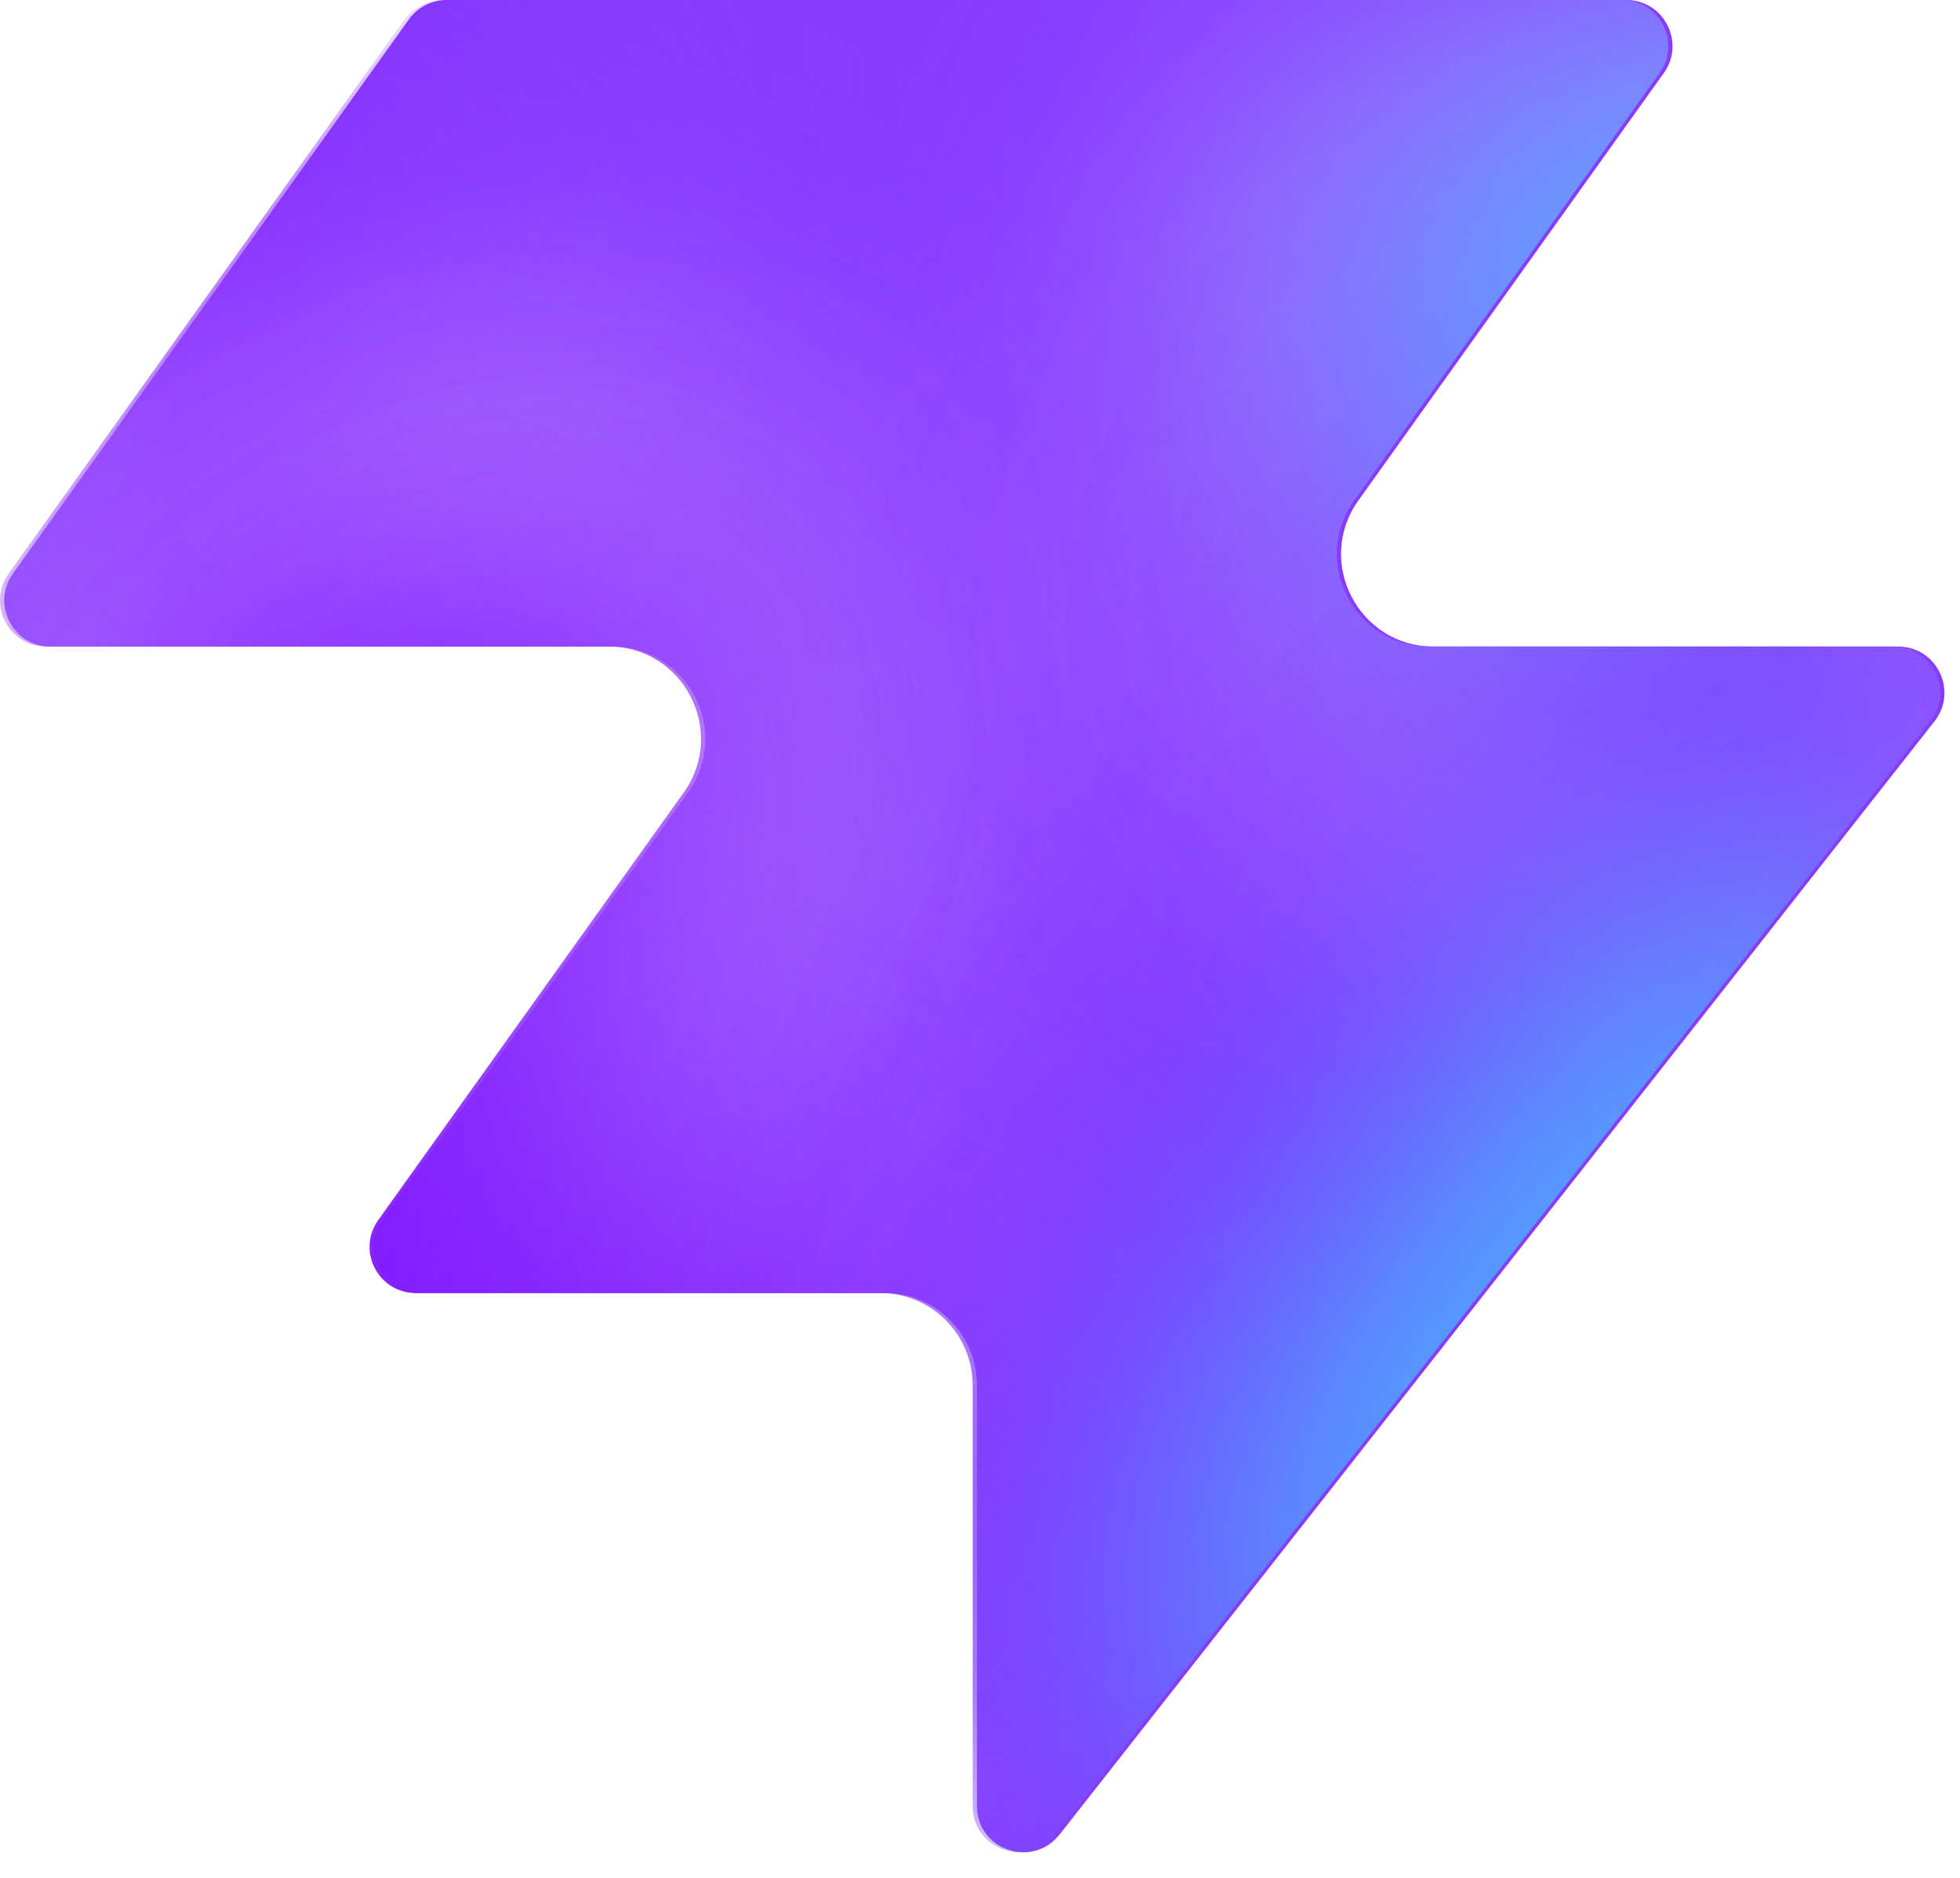
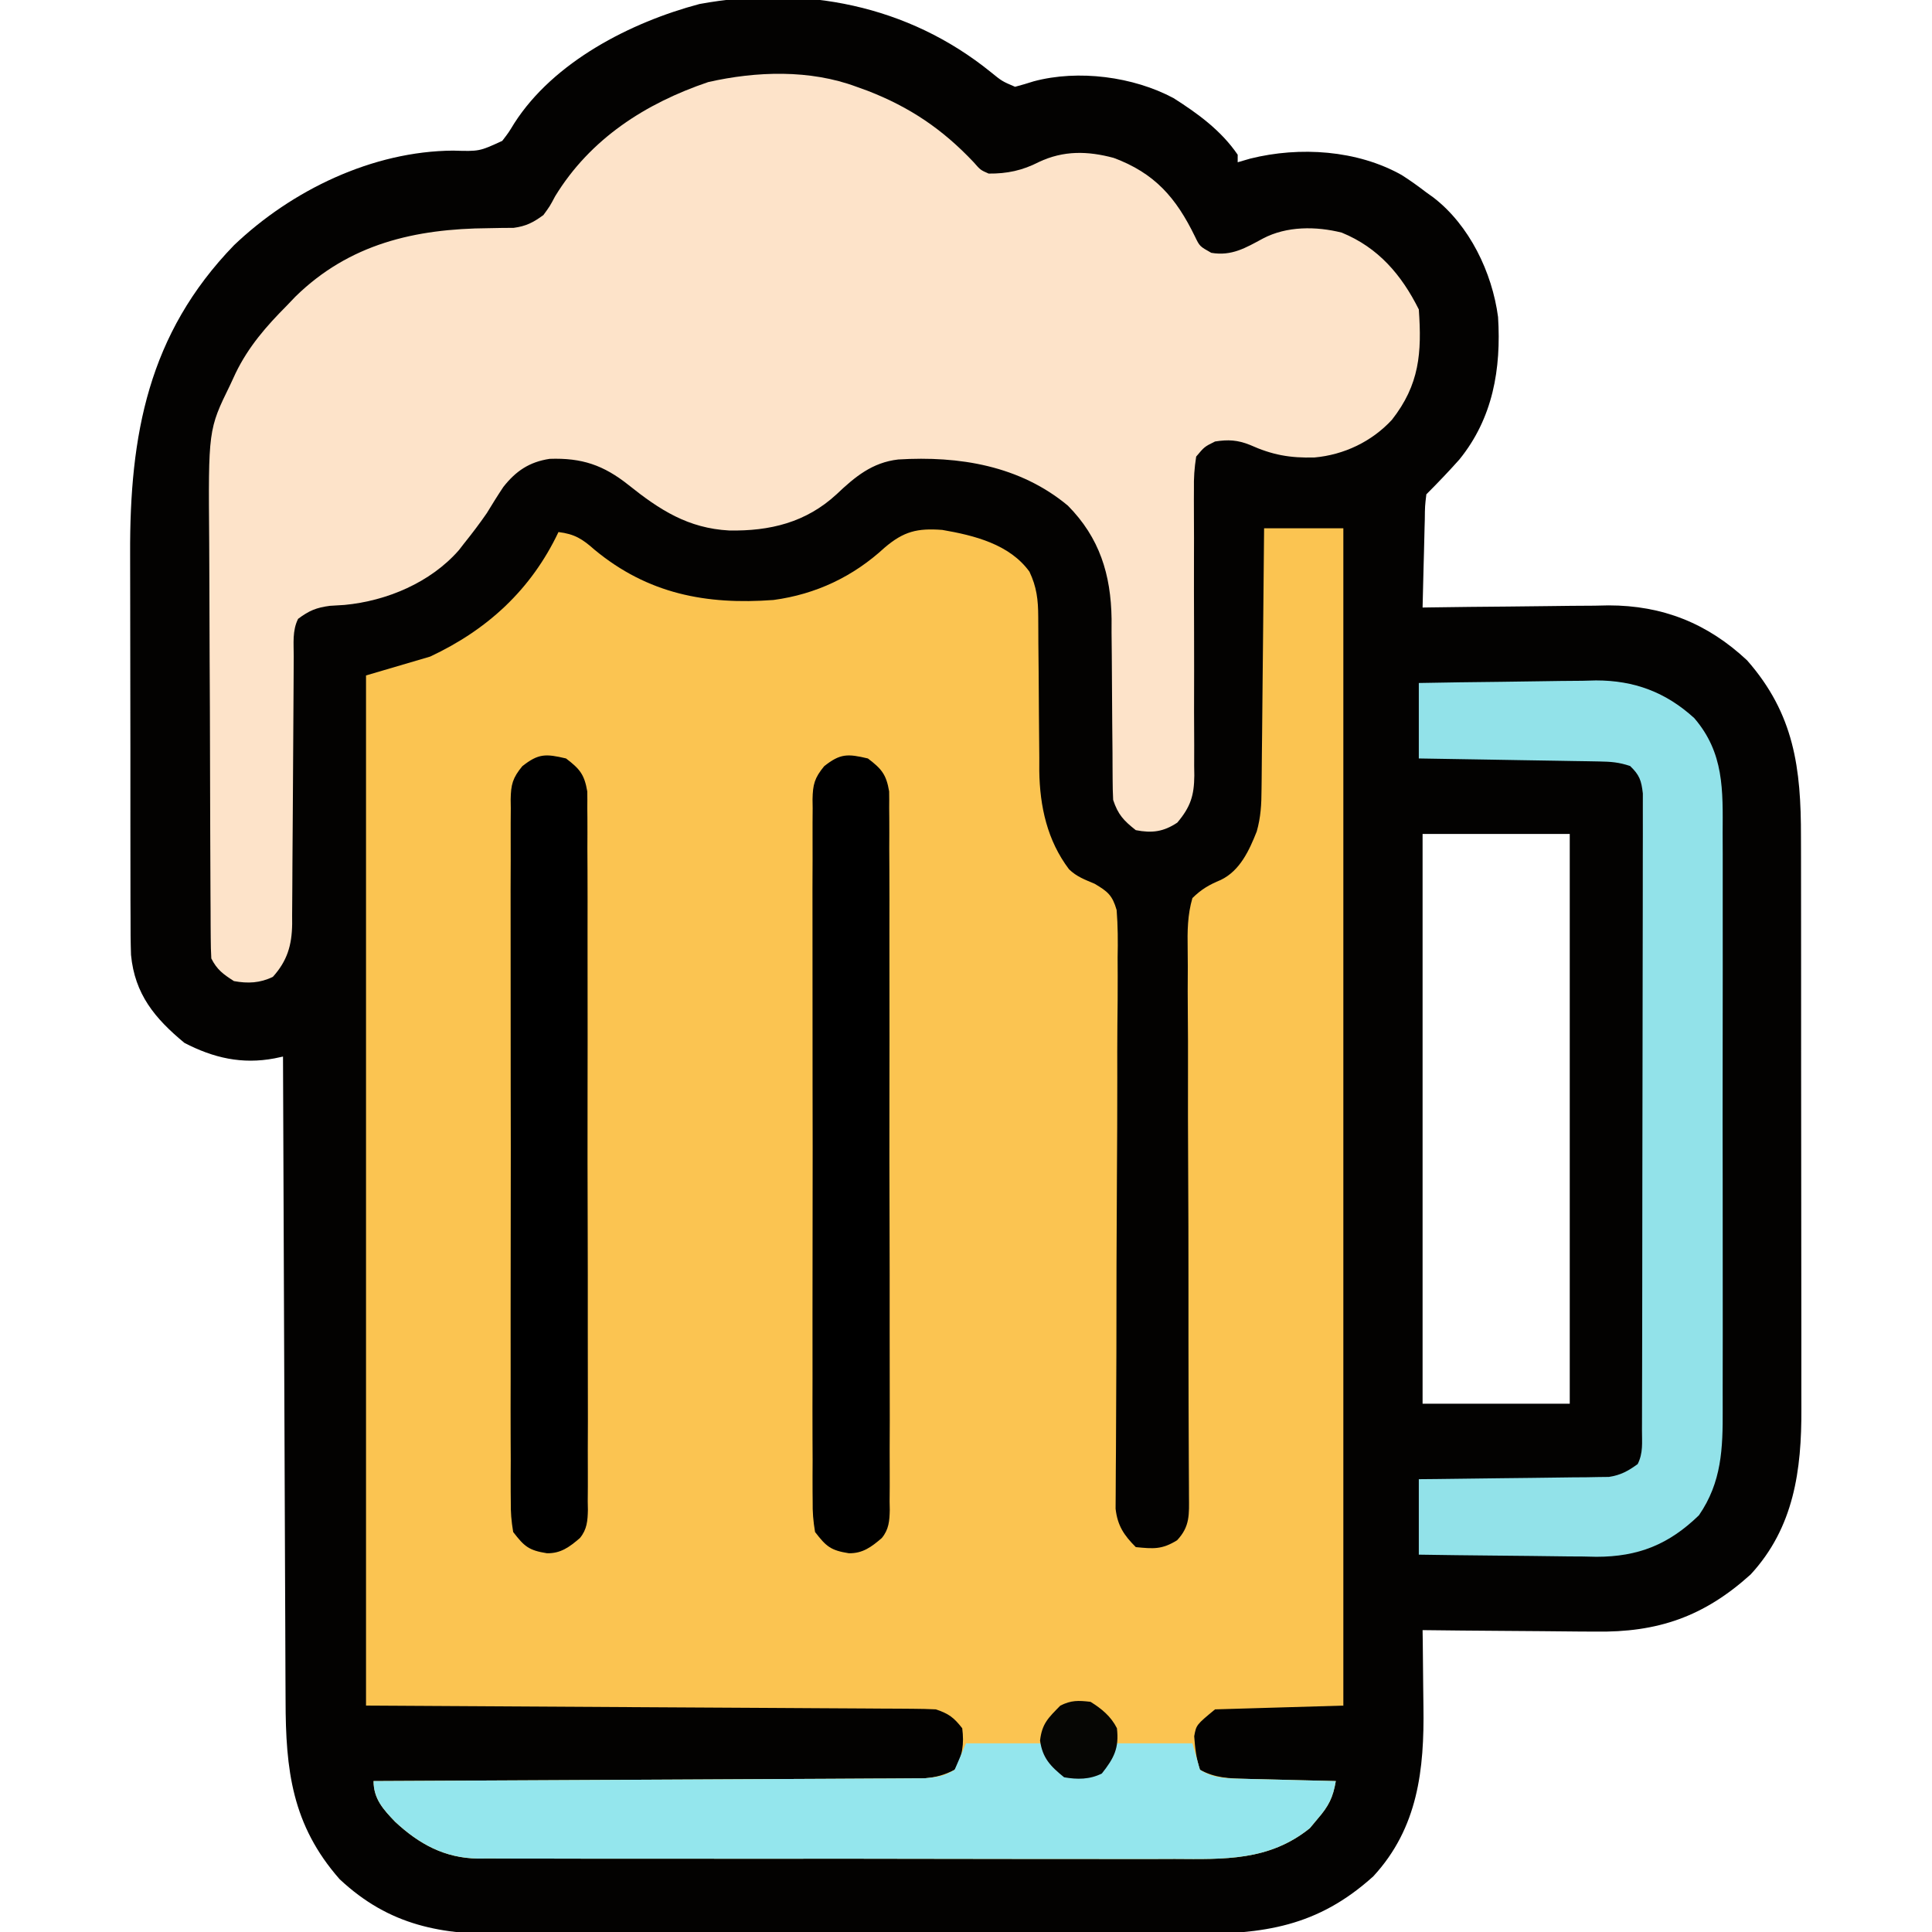
- <svg xmlns="http://www.w3.org/2000/svg" width="48" height="46" fill="none" viewBox="0 0 48 46">
-   <path fill="#863bff" d="M25.946 44.938c-.664.845-2.021.375-2.021-.698V33.937a2.26 2.26 0 0 0-2.262-2.262H10.287c-.92 0-1.456-1.04-.92-1.788l7.48-10.471c1.07-1.497 0-3.578-1.842-3.578H1.237c-.92 0-1.456-1.04-.92-1.788L10.013.474c.214-.297.556-.474.92-.474h28.894c.92 0 1.456 1.04.92 1.788l-7.48 10.471c-1.07 1.498 0 3.579 1.842 3.579h11.377c.943 0 1.473 1.088.89 1.83L25.947 44.94z" style="fill:#863bff;fill:color(display-p3 .525 .23 1);fill-opacity:1" />
-   <mask id="a" width="48" height="46" x="0" y="0" maskUnits="userSpaceOnUse" style="mask-type:alpha">
-     <path fill="#000" d="M25.842 44.938c-.664.844-2.021.375-2.021-.698V33.937a2.26 2.26 0 0 0-2.262-2.262H10.183c-.92 0-1.456-1.04-.92-1.788l7.48-10.471c1.07-1.498 0-3.579-1.842-3.579H1.133c-.92 0-1.456-1.04-.92-1.787L9.91.473c.214-.297.556-.474.92-.474h28.894c.92 0 1.456 1.04.92 1.788l-7.48 10.471c-1.07 1.498 0 3.578 1.842 3.578h11.377c.943 0 1.473 1.088.89 1.832L25.843 44.94z" style="fill:#000;fill-opacity:1" />
-   </mask>
-   <g mask="url(#a)">
-     <g filter="url(#b)">
-       <ellipse cx="5.508" cy="14.704" fill="#ede6ff" rx="5.508" ry="14.704" style="fill:#ede6ff;fill:color(display-p3 .927 .903 1);fill-opacity:1" transform="matrix(.00324 1 1 -.00324 -4.47 31.516)" />
-     </g>
-     <g filter="url(#c)">
-       <ellipse cx="10.399" cy="29.851" fill="#ede6ff" rx="10.399" ry="29.851" style="fill:#ede6ff;fill:color(display-p3 .927 .903 1);fill-opacity:1" transform="matrix(.00324 1 1 -.00324 -39.328 7.883)" />
-     </g>
-     <g filter="url(#d)">
-       <ellipse cx="5.508" cy="30.487" fill="#7e14ff" rx="5.508" ry="30.487" style="fill:#7e14ff;fill:color(display-p3 .492 .077 1);fill-opacity:1" transform="rotate(89.814 -25.913 -14.639)scale(1 -1)" />
-     </g>
-     <g filter="url(#e)">
-       <ellipse cx="5.508" cy="30.599" fill="#7e14ff" rx="5.508" ry="30.599" style="fill:#7e14ff;fill:color(display-p3 .492 .077 1);fill-opacity:1" transform="rotate(89.814 -32.644 -3.334)scale(1 -1)" />
-     </g>
-     <g filter="url(#f)">
-       <ellipse cx="5.508" cy="30.599" fill="#7e14ff" rx="5.508" ry="30.599" style="fill:#7e14ff;fill:color(display-p3 .492 .077 1);fill-opacity:1" transform="matrix(.00324 1 1 -.00324 -34.34 30.47)" />
-     </g>
-     <g filter="url(#g)">
-       <ellipse cx="14.072" cy="22.078" fill="#ede6ff" rx="14.072" ry="22.078" style="fill:#ede6ff;fill:color(display-p3 .927 .903 1);fill-opacity:1" transform="rotate(93.35 24.506 48.493)scale(-1 1)" />
-     </g>
-     <g filter="url(#h)">
-       <ellipse cx="3.47" cy="21.501" fill="#7e14ff" rx="3.47" ry="21.501" style="fill:#7e14ff;fill:color(display-p3 .492 .077 1);fill-opacity:1" transform="rotate(89.009 28.708 47.59)scale(-1 1)" />
-     </g>
-     <g filter="url(#i)">
-       <ellipse cx="3.47" cy="21.501" fill="#7e14ff" rx="3.47" ry="21.501" style="fill:#7e14ff;fill:color(display-p3 .492 .077 1);fill-opacity:1" transform="rotate(89.009 28.708 47.59)scale(-1 1)" />
-     </g>
-     <g filter="url(#j)">
-       <ellipse cx=".387" cy="8.972" fill="#7e14ff" rx="4.407" ry="29.108" style="fill:#7e14ff;fill:color(display-p3 .492 .077 1);fill-opacity:1" transform="rotate(39.51 .387 8.972)" />
-     </g>
-     <g filter="url(#k)">
-       <ellipse cx="47.523" cy="-6.092" fill="#7e14ff" rx="4.407" ry="29.108" style="fill:#7e14ff;fill:color(display-p3 .492 .077 1);fill-opacity:1" transform="rotate(37.892 47.523 -6.092)" />
-     </g>
-     <g filter="url(#l)">
-       <ellipse cx="41.412" cy="6.333" fill="#47bfff" rx="5.971" ry="9.665" style="fill:#47bfff;fill:color(display-p3 .28 .748 1);fill-opacity:1" transform="rotate(37.892 41.412 6.333)" />
-     </g>
-     <g filter="url(#m)">
-       <ellipse cx="-1.879" cy="38.332" fill="#7e14ff" rx="4.407" ry="29.108" style="fill:#7e14ff;fill:color(display-p3 .492 .077 1);fill-opacity:1" transform="rotate(37.892 -1.88 38.332)" />
-     </g>
-     <g filter="url(#n)">
-       <ellipse cx="-1.879" cy="38.332" fill="#7e14ff" rx="4.407" ry="29.108" style="fill:#7e14ff;fill:color(display-p3 .492 .077 1);fill-opacity:1" transform="rotate(37.892 -1.88 38.332)" />
-     </g>
-     <g filter="url(#o)">
-       <ellipse cx="35.651" cy="29.907" fill="#7e14ff" rx="4.407" ry="29.108" style="fill:#7e14ff;fill:color(display-p3 .492 .077 1);fill-opacity:1" transform="rotate(37.892 35.651 29.907)" />
-     </g>
-     <g filter="url(#p)">
-       <ellipse cx="38.418" cy="32.4" fill="#47bfff" rx="5.971" ry="15.297" style="fill:#47bfff;fill:color(display-p3 .28 .748 1);fill-opacity:1" transform="rotate(37.892 38.418 32.4)" />
-     </g>
-   </g>
-   <defs>
-     <filter id="b" width="60.045" height="41.654" x="-19.77" y="16.149" color-interpolation-filters="sRGB" filterUnits="userSpaceOnUse">
-       <feFlood flood-opacity="0" result="BackgroundImageFix" />
-       <feBlend in="SourceGraphic" in2="BackgroundImageFix" result="shape" />
-       <feGaussianBlur result="effect1_foregroundBlur_2002_17158" stdDeviation="7.659" />
-     </filter>
-     <filter id="c" width="90.34" height="51.437" x="-54.613" y="-7.533" color-interpolation-filters="sRGB" filterUnits="userSpaceOnUse">
-       <feFlood flood-opacity="0" result="BackgroundImageFix" />
-       <feBlend in="SourceGraphic" in2="BackgroundImageFix" result="shape" />
-       <feGaussianBlur result="effect1_foregroundBlur_2002_17158" stdDeviation="7.659" />
-     </filter>
-     <filter id="d" width="79.355" height="29.4" x="-49.64" y="2.03" color-interpolation-filters="sRGB" filterUnits="userSpaceOnUse">
-       <feFlood flood-opacity="0" result="BackgroundImageFix" />
-       <feBlend in="SourceGraphic" in2="BackgroundImageFix" result="shape" />
-       <feGaussianBlur result="effect1_foregroundBlur_2002_17158" stdDeviation="4.596" />
-     </filter>
-     <filter id="e" width="79.579" height="29.4" x="-45.045" y="20.029" color-interpolation-filters="sRGB" filterUnits="userSpaceOnUse">
-       <feFlood flood-opacity="0" result="BackgroundImageFix" />
-       <feBlend in="SourceGraphic" in2="BackgroundImageFix" result="shape" />
-       <feGaussianBlur result="effect1_foregroundBlur_2002_17158" stdDeviation="4.596" />
-     </filter>
-     <filter id="f" width="79.579" height="29.4" x="-43.513" y="21.178" color-interpolation-filters="sRGB" filterUnits="userSpaceOnUse">
-       <feFlood flood-opacity="0" result="BackgroundImageFix" />
-       <feBlend in="SourceGraphic" in2="BackgroundImageFix" result="shape" />
-       <feGaussianBlur result="effect1_foregroundBlur_2002_17158" stdDeviation="4.596" />
-     </filter>
-     <filter id="g" width="74.749" height="58.852" x="15.756" y="-17.901" color-interpolation-filters="sRGB" filterUnits="userSpaceOnUse">
-       <feFlood flood-opacity="0" result="BackgroundImageFix" />
-       <feBlend in="SourceGraphic" in2="BackgroundImageFix" result="shape" />
-       <feGaussianBlur result="effect1_foregroundBlur_2002_17158" stdDeviation="7.659" />
-     </filter>
-     <filter id="h" width="61.377" height="25.362" x="23.548" y="2.284" color-interpolation-filters="sRGB" filterUnits="userSpaceOnUse">
-       <feFlood flood-opacity="0" result="BackgroundImageFix" />
-       <feBlend in="SourceGraphic" in2="BackgroundImageFix" result="shape" />
-       <feGaussianBlur result="effect1_foregroundBlur_2002_17158" stdDeviation="4.596" />
-     </filter>
-     <filter id="i" width="61.377" height="25.362" x="23.548" y="2.284" color-interpolation-filters="sRGB" filterUnits="userSpaceOnUse">
-       <feFlood flood-opacity="0" result="BackgroundImageFix" />
-       <feBlend in="SourceGraphic" in2="BackgroundImageFix" result="shape" />
-       <feGaussianBlur result="effect1_foregroundBlur_2002_17158" stdDeviation="4.596" />
-     </filter>
-     <filter id="j" width="56.045" height="63.649" x="-27.636" y="-22.853" color-interpolation-filters="sRGB" filterUnits="userSpaceOnUse">
-       <feFlood flood-opacity="0" result="BackgroundImageFix" />
-       <feBlend in="SourceGraphic" in2="BackgroundImageFix" result="shape" />
-       <feGaussianBlur result="effect1_foregroundBlur_2002_17158" stdDeviation="4.596" />
-     </filter>
-     <filter id="k" width="54.814" height="64.646" x="20.116" y="-38.415" color-interpolation-filters="sRGB" filterUnits="userSpaceOnUse">
-       <feFlood flood-opacity="0" result="BackgroundImageFix" />
-       <feBlend in="SourceGraphic" in2="BackgroundImageFix" result="shape" />
-       <feGaussianBlur result="effect1_foregroundBlur_2002_17158" stdDeviation="4.596" />
-     </filter>
-     <filter id="l" width="33.541" height="35.313" x="24.641" y="-11.323" color-interpolation-filters="sRGB" filterUnits="userSpaceOnUse">
-       <feFlood flood-opacity="0" result="BackgroundImageFix" />
-       <feBlend in="SourceGraphic" in2="BackgroundImageFix" result="shape" />
-       <feGaussianBlur result="effect1_foregroundBlur_2002_17158" stdDeviation="4.596" />
-     </filter>
-     <filter id="m" width="54.814" height="64.646" x="-29.286" y="6.009" color-interpolation-filters="sRGB" filterUnits="userSpaceOnUse">
-       <feFlood flood-opacity="0" result="BackgroundImageFix" />
-       <feBlend in="SourceGraphic" in2="BackgroundImageFix" result="shape" />
-       <feGaussianBlur result="effect1_foregroundBlur_2002_17158" stdDeviation="4.596" />
-     </filter>
-     <filter id="n" width="54.814" height="64.646" x="-29.286" y="6.009" color-interpolation-filters="sRGB" filterUnits="userSpaceOnUse">
-       <feFlood flood-opacity="0" result="BackgroundImageFix" />
-       <feBlend in="SourceGraphic" in2="BackgroundImageFix" result="shape" />
-       <feGaussianBlur result="effect1_foregroundBlur_2002_17158" stdDeviation="4.596" />
-     </filter>
-     <filter id="o" width="54.814" height="64.646" x="8.244" y="-2.416" color-interpolation-filters="sRGB" filterUnits="userSpaceOnUse">
-       <feFlood flood-opacity="0" result="BackgroundImageFix" />
-       <feBlend in="SourceGraphic" in2="BackgroundImageFix" result="shape" />
-       <feGaussianBlur result="effect1_foregroundBlur_2002_17158" stdDeviation="4.596" />
-     </filter>
-     <filter id="p" width="39.409" height="43.623" x="18.713" y="10.588" color-interpolation-filters="sRGB" filterUnits="userSpaceOnUse">
-       <feFlood flood-opacity="0" result="BackgroundImageFix" />
-       <feBlend in="SourceGraphic" in2="BackgroundImageFix" result="shape" />
-       <feGaussianBlur result="effect1_foregroundBlur_2002_17158" stdDeviation="4.596" />
-     </filter>
-   </defs>
+ <svg xmlns="http://www.w3.org/2000/svg" version="1.1" width="512" height="512">
+   <path d="M0 0 C2.974 2.412 2.974 2.412 6.418 3.883 C8.08 3.432 9.74 2.969 11.375 2.429 C23.203 -0.734 37.763 1.186 48.418 6.883 C54.903 11.004 61.049 15.486 65.418 21.883 C65.418 22.543 65.418 23.203 65.418 23.883 C67.081 23.399 67.081 23.399 68.777 22.906 C81.892 19.648 97.094 20.639 108.891 27.273 C111.16 28.713 113.287 30.247 115.418 31.883 C116.34 32.542 116.34 32.542 117.281 33.215 C126.843 40.572 132.854 53.08 134.418 64.883 C135.276 78.664 133.06 91.699 124.164 102.66 C121.334 105.826 118.42 108.881 115.418 111.883 C115.045 114.99 115.045 114.99 115.004 118.641 C114.985 119.304 114.965 119.967 114.945 120.65 C114.885 122.769 114.839 124.888 114.793 127.008 C114.755 128.444 114.716 129.88 114.676 131.316 C114.58 134.838 114.496 138.36 114.418 141.883 C115.139 141.872 115.859 141.861 116.602 141.849 C123.455 141.748 130.308 141.672 137.162 141.624 C140.684 141.598 144.205 141.563 147.727 141.506 C151.793 141.44 155.859 141.416 159.926 141.395 C161.166 141.369 162.406 141.343 163.684 141.316 C178.013 141.312 189.931 146.064 200.418 155.883 C212.914 170.1 214.722 184.484 214.693 202.697 C214.697 204.501 214.702 206.306 214.708 208.11 C214.721 212.992 214.722 217.875 214.72 222.757 C214.718 226.842 214.723 230.927 214.728 235.013 C214.739 244.656 214.74 254.3 214.734 263.943 C214.728 273.87 214.74 283.796 214.761 293.722 C214.779 302.264 214.785 310.807 214.782 319.349 C214.78 324.442 214.782 329.535 214.796 334.628 C214.809 339.421 214.807 344.213 214.794 349.006 C214.792 350.757 214.794 352.508 214.803 354.259 C214.874 370.444 212.851 385.677 201.359 398.129 C189.002 409.293 176.766 413.548 160.121 413.273 C158.806 413.268 157.492 413.262 156.137 413.256 C152.684 413.241 149.233 413.202 145.78 413.157 C142.24 413.116 138.7 413.098 135.16 413.078 C128.246 413.036 121.332 412.968 114.418 412.883 C114.434 413.941 114.449 414.999 114.466 416.089 C114.52 420.07 114.555 424.051 114.583 428.032 C114.598 429.744 114.618 431.457 114.644 433.169 C114.892 449.803 113.209 465.289 101.359 478.129 C86.55 491.508 72.289 493.483 52.991 493.416 C50.834 493.423 48.678 493.432 46.522 493.442 C40.693 493.465 34.865 493.462 29.036 493.453 C24.158 493.448 19.28 493.455 14.402 493.463 C2.888 493.479 -8.626 493.476 -20.14 493.459 C-31.991 493.442 -43.843 493.458 -55.694 493.49 C-65.895 493.517 -76.096 493.524 -86.297 493.516 C-92.378 493.511 -98.459 493.513 -104.54 493.534 C-110.261 493.552 -115.982 493.546 -121.703 493.522 C-123.794 493.517 -125.884 493.52 -127.975 493.533 C-145.534 493.631 -159.301 491.317 -172.582 478.883 C-185.228 464.496 -186.88 449.925 -186.901 431.511 C-186.91 429.648 -186.92 427.785 -186.931 425.921 C-186.959 420.883 -186.974 415.844 -186.987 410.806 C-187.002 405.533 -187.029 400.26 -187.055 394.986 C-187.102 385.01 -187.138 375.034 -187.171 365.057 C-187.21 353.696 -187.259 342.334 -187.309 330.973 C-187.413 307.609 -187.502 284.246 -187.582 260.883 C-188.705 261.123 -188.705 261.123 -189.852 261.367 C-198.448 262.991 -206.015 261.257 -213.707 257.258 C-221.569 250.764 -226.869 244.342 -227.863 233.942 C-227.978 230.512 -227.999 227.094 -227.986 223.662 C-227.993 222.363 -228 221.065 -228.007 219.726 C-228.025 216.184 -228.024 212.643 -228.018 209.101 C-228.015 206.127 -228.021 203.153 -228.027 200.18 C-228.041 193.149 -228.039 186.118 -228.028 179.087 C-228.017 171.88 -228.031 164.674 -228.057 157.468 C-228.08 151.245 -228.086 145.022 -228.08 138.799 C-228.077 135.098 -228.079 131.398 -228.097 127.698 C-228.231 96.157 -223.323 69.379 -200.582 45.883 C-185.298 31.295 -163.864 20.93 -142.477 20.797 C-135.531 21.003 -135.531 21.003 -129.477 18.211 C-127.786 16.008 -127.786 16.008 -126.289 13.547 C-115.833 -2.772 -95.448 -13.213 -77.207 -18.055 C-49.509 -23.131 -21.964 -17.782 0 0 Z M114.418 201.883 C114.418 251.713 114.418 301.543 114.418 352.883 C127.288 352.883 140.158 352.883 153.418 352.883 C153.418 303.053 153.418 253.223 153.418 201.883 C140.548 201.883 127.678 201.883 114.418 201.883 Z " fill="#030201" transform="translate(262.582,19.11719)" />
+   <path d="M0 0 C6.93 0 13.86 0 21 0 C21 102.96 21 205.92 21 312 C9.78 312.33 -1.44 312.66 -13 313 C-17.978 317.114 -17.978 317.114 -18.523 320.133 C-18.29 323.27 -17.999 326.004 -17 329 C-12.996 331.206 -9.239 331.303 -4.73 331.414 C-4.049 331.433 -3.368 331.453 -2.667 331.473 C-0.507 331.532 1.653 331.579 3.812 331.625 C5.283 331.663 6.754 331.702 8.225 331.742 C11.816 331.838 15.408 331.922 19 332 C18.259 336.37 17.119 338.62 14.188 342 C13.157 343.238 13.157 343.238 12.105 344.5 C1.309 353.192 -10.544 352.714 -23.68 352.631 C-25.756 352.636 -27.832 352.644 -29.908 352.653 C-35.515 352.671 -41.122 352.658 -46.729 352.639 C-52.611 352.622 -58.492 352.631 -64.374 352.636 C-74.245 352.641 -84.116 352.625 -93.987 352.597 C-105.388 352.565 -116.788 352.565 -128.189 352.582 C-139.176 352.598 -150.163 352.591 -161.151 352.574 C-165.818 352.567 -170.486 352.568 -175.154 352.576 C-180.651 352.583 -186.147 352.571 -191.644 352.544 C-193.658 352.537 -195.672 352.537 -197.685 352.544 C-200.441 352.553 -203.195 352.537 -205.95 352.515 C-206.741 352.523 -207.531 352.531 -208.346 352.54 C-217.145 352.41 -223.921 348.71 -230.27 342.805 C-233.414 339.526 -236 336.724 -236 332 C-234.855 331.995 -234.855 331.995 -233.687 331.99 C-215.117 331.909 -196.547 331.817 -177.977 331.712 C-168.997 331.662 -160.017 331.616 -151.037 331.578 C-143.21 331.545 -135.383 331.505 -127.556 331.457 C-123.412 331.432 -119.267 331.41 -115.123 331.397 C-111.222 331.384 -107.321 331.362 -103.419 331.333 C-101.988 331.324 -100.556 331.318 -99.125 331.316 C-97.169 331.312 -95.214 331.296 -93.258 331.278 C-92.164 331.273 -91.07 331.267 -89.942 331.262 C-86.891 330.99 -84.72 330.394 -82 329 C-79.899 325.399 -79.475 322.116 -80 318 C-82.232 315.152 -83.55 314.15 -87 313 C-89.029 312.897 -91.062 312.854 -93.093 312.842 C-94.365 312.832 -95.637 312.822 -96.948 312.812 C-98.366 312.806 -99.784 312.8 -101.202 312.795 C-102.714 312.785 -104.226 312.775 -105.739 312.764 C-109.793 312.737 -113.847 312.716 -117.902 312.696 C-121.705 312.676 -125.507 312.652 -129.31 312.627 C-140.436 312.559 -151.562 312.499 -162.688 312.438 C-187.541 312.293 -212.394 312.149 -238 312 C-238 221.91 -238 131.82 -238 39 C-229.585 36.525 -229.585 36.525 -221 34 C-205.833 26.9 -194.232 16.255 -187 1 C-182.72 1.521 -180.634 2.848 -177.438 5.688 C-163.297 17.394 -147.848 20.329 -130 19 C-118.735 17.478 -108.892 12.802 -100.562 5.125 C-95.48 0.795 -91.892 -0.062 -85.281 0.434 C-76.79 1.899 -67.468 4.216 -62.188 11.5 C-60.265 15.547 -59.874 18.954 -59.858 23.42 C-59.848 25.048 -59.848 25.048 -59.837 26.709 C-59.833 27.879 -59.829 29.049 -59.824 30.254 C-59.801 32.743 -59.777 35.232 -59.752 37.721 C-59.717 41.635 -59.688 45.549 -59.674 49.464 C-59.659 53.249 -59.618 57.032 -59.574 60.816 C-59.577 62.55 -59.577 62.55 -59.58 64.318 C-59.44 73.711 -57.471 82.747 -51.687 90.38 C-49.613 92.371 -47.531 93.088 -44.894 94.215 C-41.431 96.27 -40.218 97.25 -39.081 101.163 C-38.745 105.388 -38.731 109.515 -38.821 113.748 C-38.818 115.367 -38.812 116.985 -38.801 118.603 C-38.784 122.991 -38.829 127.375 -38.883 131.762 C-38.929 136.355 -38.915 140.947 -38.907 145.54 C-38.901 154.24 -38.943 162.938 -39.004 171.638 C-39.112 187.219 -39.134 202.801 -39.145 218.383 C-39.15 223.851 -39.175 229.319 -39.217 234.787 C-39.241 238.187 -39.253 241.588 -39.263 244.988 C-39.27 246.565 -39.282 248.141 -39.3 249.718 C-39.324 251.87 -39.33 254.022 -39.331 256.175 C-39.34 257.379 -39.348 258.584 -39.357 259.825 C-38.854 264.303 -37.141 266.859 -34 270 C-29.324 270.46 -27.087 270.671 -23.062 268.188 C-19.588 264.502 -19.883 261.276 -19.909 256.416 C-19.912 255.407 -19.912 255.407 -19.915 254.379 C-19.924 252.122 -19.939 249.865 -19.953 247.608 C-19.96 245.992 -19.966 244.376 -19.972 242.759 C-19.985 239.276 -19.999 235.792 -20.015 232.309 C-20.037 226.8 -20.043 221.291 -20.044 215.782 C-20.044 214.853 -20.044 213.923 -20.045 212.966 C-20.045 209.131 -20.045 205.296 -20.045 201.461 C-20.045 190.568 -20.062 179.676 -20.127 168.783 C-20.178 160.133 -20.194 151.483 -20.169 142.833 C-20.157 138.255 -20.163 133.678 -20.212 129.1 C-20.257 124.793 -20.256 120.488 -20.219 116.18 C-20.214 114.601 -20.226 113.021 -20.256 111.442 C-20.339 106.82 -20.305 102.477 -19 98 C-16.62 95.663 -14.559 94.467 -11.487 93.197 C-6.408 90.752 -3.948 85.398 -1.948 80.338 C-0.882 76.586 -0.693 73.116 -0.681 69.25 C-0.671 68.499 -0.661 67.747 -0.651 66.972 C-0.62 64.505 -0.603 62.038 -0.586 59.57 C-0.567 57.853 -0.548 56.135 -0.527 54.417 C-0.476 49.909 -0.436 45.402 -0.399 40.894 C-0.359 36.288 -0.308 31.683 -0.258 27.078 C-0.161 18.052 -0.078 9.026 0 0 Z " fill="#FBC451" transform="translate(335,140)" />
+   <path d="M0 0 C0.973 0.352 1.946 0.704 2.949 1.066 C14.132 5.405 22.772 11.242 31.004 19.961 C32.835 22.054 32.835 22.054 35 23 C39.882 23.052 43.981 22.166 48.312 19.938 C54.846 16.852 61.243 16.99 68.152 18.848 C79.029 22.894 84.683 29.409 89.676 39.68 C90.927 42.275 90.927 42.275 94 44 C99.408 44.923 103.104 42.686 107.73 40.191 C114.005 36.898 121.777 36.936 128.574 38.648 C138.265 42.606 144.415 49.831 149 59 C149.812 70.519 149.192 78.91 141.875 88.25 C136.529 94.035 129.165 97.538 121.336 98.238 C114.807 98.402 110.19 97.572 104.25 94.906 C100.98 93.589 98.466 93.456 95 94 C92.185 95.394 92.185 95.394 90 98 C89.514 101.089 89.348 103.626 89.404 106.712 C89.398 108.03 89.398 108.03 89.392 109.375 C89.386 111.281 89.392 113.186 89.408 115.092 C89.434 118.111 89.429 121.128 89.417 124.146 C89.396 130.556 89.415 136.965 89.438 143.375 C89.459 150.796 89.463 158.217 89.437 165.638 C89.434 168.608 89.455 171.578 89.477 174.548 C89.475 176.375 89.471 178.202 89.467 180.029 C89.479 180.852 89.492 181.675 89.506 182.523 C89.46 187.807 88.519 190.819 85 195 C81.327 197.449 78.267 197.832 74 197 C70.78 194.465 69.296 192.887 68 189 C67.904 187.172 67.865 185.34 67.858 183.51 C67.848 181.822 67.848 181.822 67.837 180.099 C67.833 178.881 67.829 177.662 67.824 176.406 C67.801 173.823 67.777 171.24 67.752 168.656 C67.716 164.586 67.686 160.516 67.674 156.445 C67.662 152.515 67.618 148.586 67.574 144.656 C67.577 142.853 67.577 142.853 67.58 141.012 C67.411 129.244 64.401 119.5 56 111 C43.258 100.389 27.151 97.782 11.04 98.766 C4.132 99.558 -0.441 103.374 -5.312 108 C-13.428 115.478 -22.978 117.779 -33.763 117.585 C-44.64 116.999 -52.164 112.148 -60.422 105.536 C-67.048 100.266 -72.79 98.303 -81.324 98.598 C-86.693 99.405 -90.283 101.813 -93.613 106.055 C-95.14 108.335 -96.569 110.659 -98 113 C-99.899 115.754 -101.903 118.394 -104 121 C-104.452 121.585 -104.905 122.17 -105.371 122.773 C-112.859 131.37 -124.527 136.268 -135.688 137.312 C-136.97 137.391 -138.253 137.47 -139.574 137.551 C-143.174 138.023 -145.119 138.835 -148 141 C-149.569 144.137 -149.153 147.49 -149.158 150.935 C-149.163 151.754 -149.168 152.574 -149.173 153.419 C-149.184 155.202 -149.192 156.986 -149.199 158.77 C-149.211 161.594 -149.23 164.419 -149.252 167.244 C-149.314 175.276 -149.368 183.309 -149.401 191.341 C-149.422 196.252 -149.458 201.163 -149.502 206.073 C-149.516 207.944 -149.525 209.814 -149.528 211.685 C-149.533 214.306 -149.556 216.927 -149.583 219.548 C-149.58 220.318 -149.577 221.088 -149.574 221.881 C-149.661 227.531 -150.882 231.646 -154.688 235.875 C-158.098 237.534 -161.329 237.677 -165 237 C-167.81 235.206 -169.509 233.981 -171 231 C-171.104 229.222 -171.144 227.44 -171.154 225.659 C-171.163 224.526 -171.171 223.392 -171.18 222.224 C-171.184 220.973 -171.188 219.723 -171.193 218.435 C-171.201 217.122 -171.209 215.81 -171.218 214.458 C-171.244 210.093 -171.259 205.728 -171.273 201.363 C-171.279 199.857 -171.284 198.351 -171.29 196.845 C-171.311 190.572 -171.33 184.299 -171.341 178.025 C-171.357 169.06 -171.39 160.096 -171.448 151.131 C-171.486 144.816 -171.506 138.502 -171.511 132.188 C-171.515 128.424 -171.527 124.66 -171.559 120.897 C-171.807 90.867 -171.807 90.867 -166 79 C-165.523 77.974 -165.047 76.947 -164.556 75.89 C-161.18 68.904 -156.44 63.467 -151 58 C-150.261 57.227 -149.523 56.453 -148.762 55.656 C-134.443 41.602 -116.981 37.619 -97.549 37.473 C-96.392 37.451 -95.235 37.429 -94.043 37.406 C-93.002 37.399 -91.96 37.392 -90.887 37.385 C-87.565 36.942 -85.695 35.961 -83 34 C-81.301 31.681 -81.301 31.681 -79.875 29 C-70.571 13.776 -55.948 4.389 -39.312 -1.25 C-26.546 -4.14 -12.355 -4.612 0 0 Z " fill="#FDE3C9" transform="translate(227,23)" />
+   <path d="M0 0 C7.225 -0.136 14.448 -0.246 21.674 -0.311 C25.03 -0.342 28.385 -0.387 31.742 -0.453 C35.615 -0.526 39.486 -0.56 43.359 -0.586 C45.137 -0.632 45.137 -0.632 46.95 -0.68 C57.077 -0.684 65.455 2.427 73 9.312 C80.93 18.542 80.576 28.357 80.518 39.937 C80.523 41.755 80.53 43.572 80.539 45.39 C80.557 50.307 80.55 55.225 80.537 60.142 C80.527 65.3 80.537 70.457 80.543 75.615 C80.55 84.276 80.541 92.937 80.521 101.597 C80.5 111.594 80.507 121.591 80.529 131.588 C80.547 140.187 80.549 148.786 80.539 157.385 C80.533 162.514 80.532 167.643 80.545 172.771 C80.557 177.595 80.549 182.419 80.526 187.243 C80.52 189.008 80.522 190.772 80.531 192.537 C80.578 202.854 80.288 211.763 74.246 220.551 C66.297 228.294 58.149 231.57 47.063 231.566 C45.873 231.541 44.683 231.515 43.457 231.488 C42.207 231.481 40.958 231.474 39.67 231.467 C36.387 231.444 33.105 231.399 29.822 231.343 C26.456 231.292 23.09 231.269 19.725 231.244 C13.149 231.189 6.575 231.103 0 231 C0 224.4 0 217.8 0 211 C2.369 210.978 2.369 210.978 4.786 210.956 C10.647 210.898 16.508 210.821 22.369 210.738 C24.906 210.704 27.442 210.676 29.979 210.654 C33.625 210.62 37.272 210.568 40.918 210.512 C42.051 210.505 43.185 210.499 44.353 210.492 C45.414 210.473 46.474 210.453 47.567 210.432 C48.498 210.421 49.428 210.41 50.387 210.399 C53.525 209.92 55.436 208.843 58 207 C59.491 204.018 59.133 201.319 59.14 197.991 C59.143 197.261 59.146 196.531 59.149 195.779 C59.158 193.321 59.16 190.863 59.161 188.405 C59.166 186.647 59.171 184.89 59.176 183.133 C59.189 178.35 59.196 173.567 59.2 168.784 C59.203 165.798 59.207 162.811 59.212 159.825 C59.225 150.489 59.235 141.153 59.239 131.816 C59.243 121.027 59.261 110.238 59.29 99.448 C59.311 91.116 59.322 82.784 59.323 74.452 C59.324 69.472 59.33 64.492 59.348 59.512 C59.364 54.828 59.366 50.145 59.358 45.462 C59.357 43.741 59.361 42.021 59.371 40.3 C59.384 37.954 59.378 35.609 59.367 33.263 C59.369 31.949 59.37 30.636 59.372 29.282 C58.978 25.805 58.492 24.408 56 22 C53.005 21.002 50.927 20.847 47.794 20.795 C46.733 20.775 45.672 20.755 44.579 20.734 C43.436 20.718 42.292 20.701 41.113 20.684 C39.941 20.663 38.769 20.642 37.561 20.621 C33.812 20.555 30.062 20.496 26.312 20.438 C23.773 20.394 21.233 20.351 18.693 20.307 C12.462 20.199 6.231 20.098 0 20 C0 13.4 0 6.8 0 0 Z " fill="#92E2E9" transform="translate(376,181)" />
+   <path d="M0 0 C6.6 0 13.2 0 20 0 C21.98 3.465 21.98 3.465 24 7 C27.197 8.598 30.53 8.503 34 8 C37.247 5.607 38.159 3.683 40 0 C46.6 0 53.2 0 60 0 C60.99 3.465 60.99 3.465 62 7 C65.789 9.464 69.84 9.305 74.27 9.414 C74.951 9.433 75.632 9.453 76.333 9.473 C78.493 9.532 80.653 9.579 82.812 9.625 C84.283 9.663 85.754 9.702 87.225 9.742 C90.816 9.838 94.408 9.922 98 10 C97.259 14.37 96.119 16.62 93.188 20 C92.5 20.825 91.813 21.65 91.105 22.5 C80.309 31.192 68.456 30.714 55.32 30.631 C53.244 30.636 51.168 30.644 49.092 30.653 C43.485 30.671 37.878 30.658 32.271 30.639 C26.389 30.622 20.508 30.631 14.626 30.636 C4.755 30.641 -5.116 30.625 -14.987 30.597 C-26.388 30.565 -37.788 30.565 -49.189 30.582 C-60.176 30.598 -71.163 30.591 -82.151 30.574 C-86.818 30.567 -91.486 30.568 -96.154 30.576 C-101.651 30.583 -107.147 30.571 -112.644 30.544 C-114.658 30.537 -116.672 30.537 -118.685 30.544 C-121.441 30.553 -124.195 30.537 -126.95 30.515 C-127.741 30.523 -128.531 30.531 -129.346 30.54 C-138.145 30.41 -144.921 26.71 -151.27 20.805 C-154.414 17.526 -157 14.724 -157 10 C-155.855 9.995 -155.855 9.995 -154.687 9.99 C-136.117 9.909 -117.547 9.817 -98.977 9.712 C-89.997 9.662 -81.017 9.616 -72.037 9.578 C-64.21 9.545 -56.383 9.505 -48.556 9.457 C-44.412 9.432 -40.267 9.41 -36.123 9.397 C-32.222 9.384 -28.321 9.362 -24.419 9.333 C-22.988 9.324 -21.556 9.318 -20.125 9.316 C-18.169 9.312 -16.214 9.296 -14.258 9.278 C-13.164 9.273 -12.07 9.267 -10.942 9.262 C-7.735 8.976 -5.749 8.7 -3 7 C-2.01 4.69 -1.02 2.38 0 0 Z " fill="#94E6ED" transform="translate(256,462)" />
+   <path d="M0 0 C3.608 2.742 4.865 4.207 5.632 8.725 C5.661 10.203 5.662 11.682 5.642 13.16 C5.65 13.978 5.659 14.795 5.667 15.638 C5.69 18.375 5.676 21.11 5.663 23.848 C5.671 25.811 5.682 27.774 5.694 29.737 C5.721 35.067 5.717 40.398 5.705 45.728 C5.697 50.177 5.706 54.625 5.714 59.074 C5.734 69.566 5.729 80.059 5.707 90.552 C5.684 101.382 5.702 112.211 5.74 123.041 C5.771 132.336 5.779 141.631 5.768 150.926 C5.761 156.479 5.763 162.032 5.787 167.585 C5.808 172.806 5.801 178.025 5.77 183.246 C5.764 185.162 5.768 187.079 5.783 188.996 C5.801 191.612 5.783 194.224 5.755 196.84 C5.769 197.6 5.783 198.36 5.798 199.143 C5.736 202.027 5.564 204.315 3.69 206.59 C0.949 208.949 -1.38 210.701 -5.062 210.625 C-9.881 209.86 -11.049 208.822 -14 205 C-14.493 202.083 -14.678 199.751 -14.635 196.84 C-14.643 196.022 -14.651 195.205 -14.659 194.362 C-14.678 191.625 -14.663 188.89 -14.647 186.152 C-14.654 184.189 -14.663 182.226 -14.674 180.263 C-14.696 174.933 -14.687 169.602 -14.672 164.272 C-14.659 158.695 -14.671 153.119 -14.679 147.543 C-14.688 138.178 -14.676 128.813 -14.652 119.448 C-14.625 108.618 -14.633 97.789 -14.661 86.959 C-14.684 77.664 -14.687 68.369 -14.674 59.074 C-14.666 53.521 -14.665 47.968 -14.681 42.415 C-14.696 37.195 -14.686 31.975 -14.657 26.754 C-14.65 24.838 -14.652 22.921 -14.663 21.004 C-14.677 18.389 -14.66 15.775 -14.635 13.16 C-14.646 12.4 -14.657 11.64 -14.669 10.857 C-14.595 6.872 -14.145 5.178 -11.585 2.052 C-7.315 -1.337 -5.351 -1.27 0 0 Z " fill="#000000" transform="translate(230,201)" />
+   <path d="M0 0 C3.608 2.742 4.865 4.207 5.632 8.725 C5.661 10.203 5.662 11.682 5.642 13.16 C5.65 13.978 5.659 14.795 5.667 15.638 C5.69 18.375 5.676 21.11 5.663 23.848 C5.671 25.811 5.682 27.774 5.694 29.737 C5.721 35.067 5.717 40.398 5.705 45.728 C5.697 50.177 5.706 54.625 5.714 59.074 C5.734 69.566 5.729 80.059 5.707 90.552 C5.684 101.382 5.702 112.211 5.74 123.041 C5.771 132.336 5.779 141.631 5.768 150.926 C5.761 156.479 5.763 162.032 5.787 167.585 C5.808 172.806 5.801 178.025 5.77 183.246 C5.764 185.162 5.768 187.079 5.783 188.996 C5.801 191.612 5.783 194.224 5.755 196.84 C5.769 197.6 5.783 198.36 5.798 199.143 C5.736 202.027 5.564 204.315 3.69 206.59 C0.949 208.949 -1.38 210.701 -5.062 210.625 C-9.881 209.86 -11.049 208.822 -14 205 C-14.493 202.083 -14.678 199.751 -14.635 196.84 C-14.643 196.022 -14.651 195.205 -14.659 194.362 C-14.678 191.625 -14.663 188.89 -14.647 186.152 C-14.654 184.189 -14.663 182.226 -14.674 180.263 C-14.696 174.933 -14.687 169.602 -14.672 164.272 C-14.659 158.695 -14.671 153.119 -14.679 147.543 C-14.688 138.178 -14.676 128.813 -14.652 119.448 C-14.625 108.618 -14.633 97.789 -14.661 86.959 C-14.684 77.664 -14.687 68.369 -14.674 59.074 C-14.666 53.521 -14.665 47.968 -14.681 42.415 C-14.696 37.195 -14.686 31.975 -14.657 26.754 C-14.65 24.838 -14.652 22.921 -14.663 21.004 C-14.677 18.389 -14.66 15.775 -14.635 13.16 C-14.646 12.4 -14.657 11.64 -14.669 10.857 C-14.595 6.872 -14.145 5.178 -11.585 2.052 C-7.315 -1.337 -5.351 -1.27 0 0 Z " fill="#000000" transform="translate(150,201)" />
+   <path d="M0 0 C2.929 1.813 5.436 3.873 7 7 C7.599 12.269 6.254 14.885 3 19 C-0.217 20.608 -3.521 20.613 -7 20 C-10.614 17.078 -12.743 14.884 -13.375 10.25 C-12.853 5.725 -11.158 4.233 -8 1 C-5.097 -0.451 -3.227 -0.372 0 0 Z " fill="#060604" transform="translate(289,451)" />
</svg>
